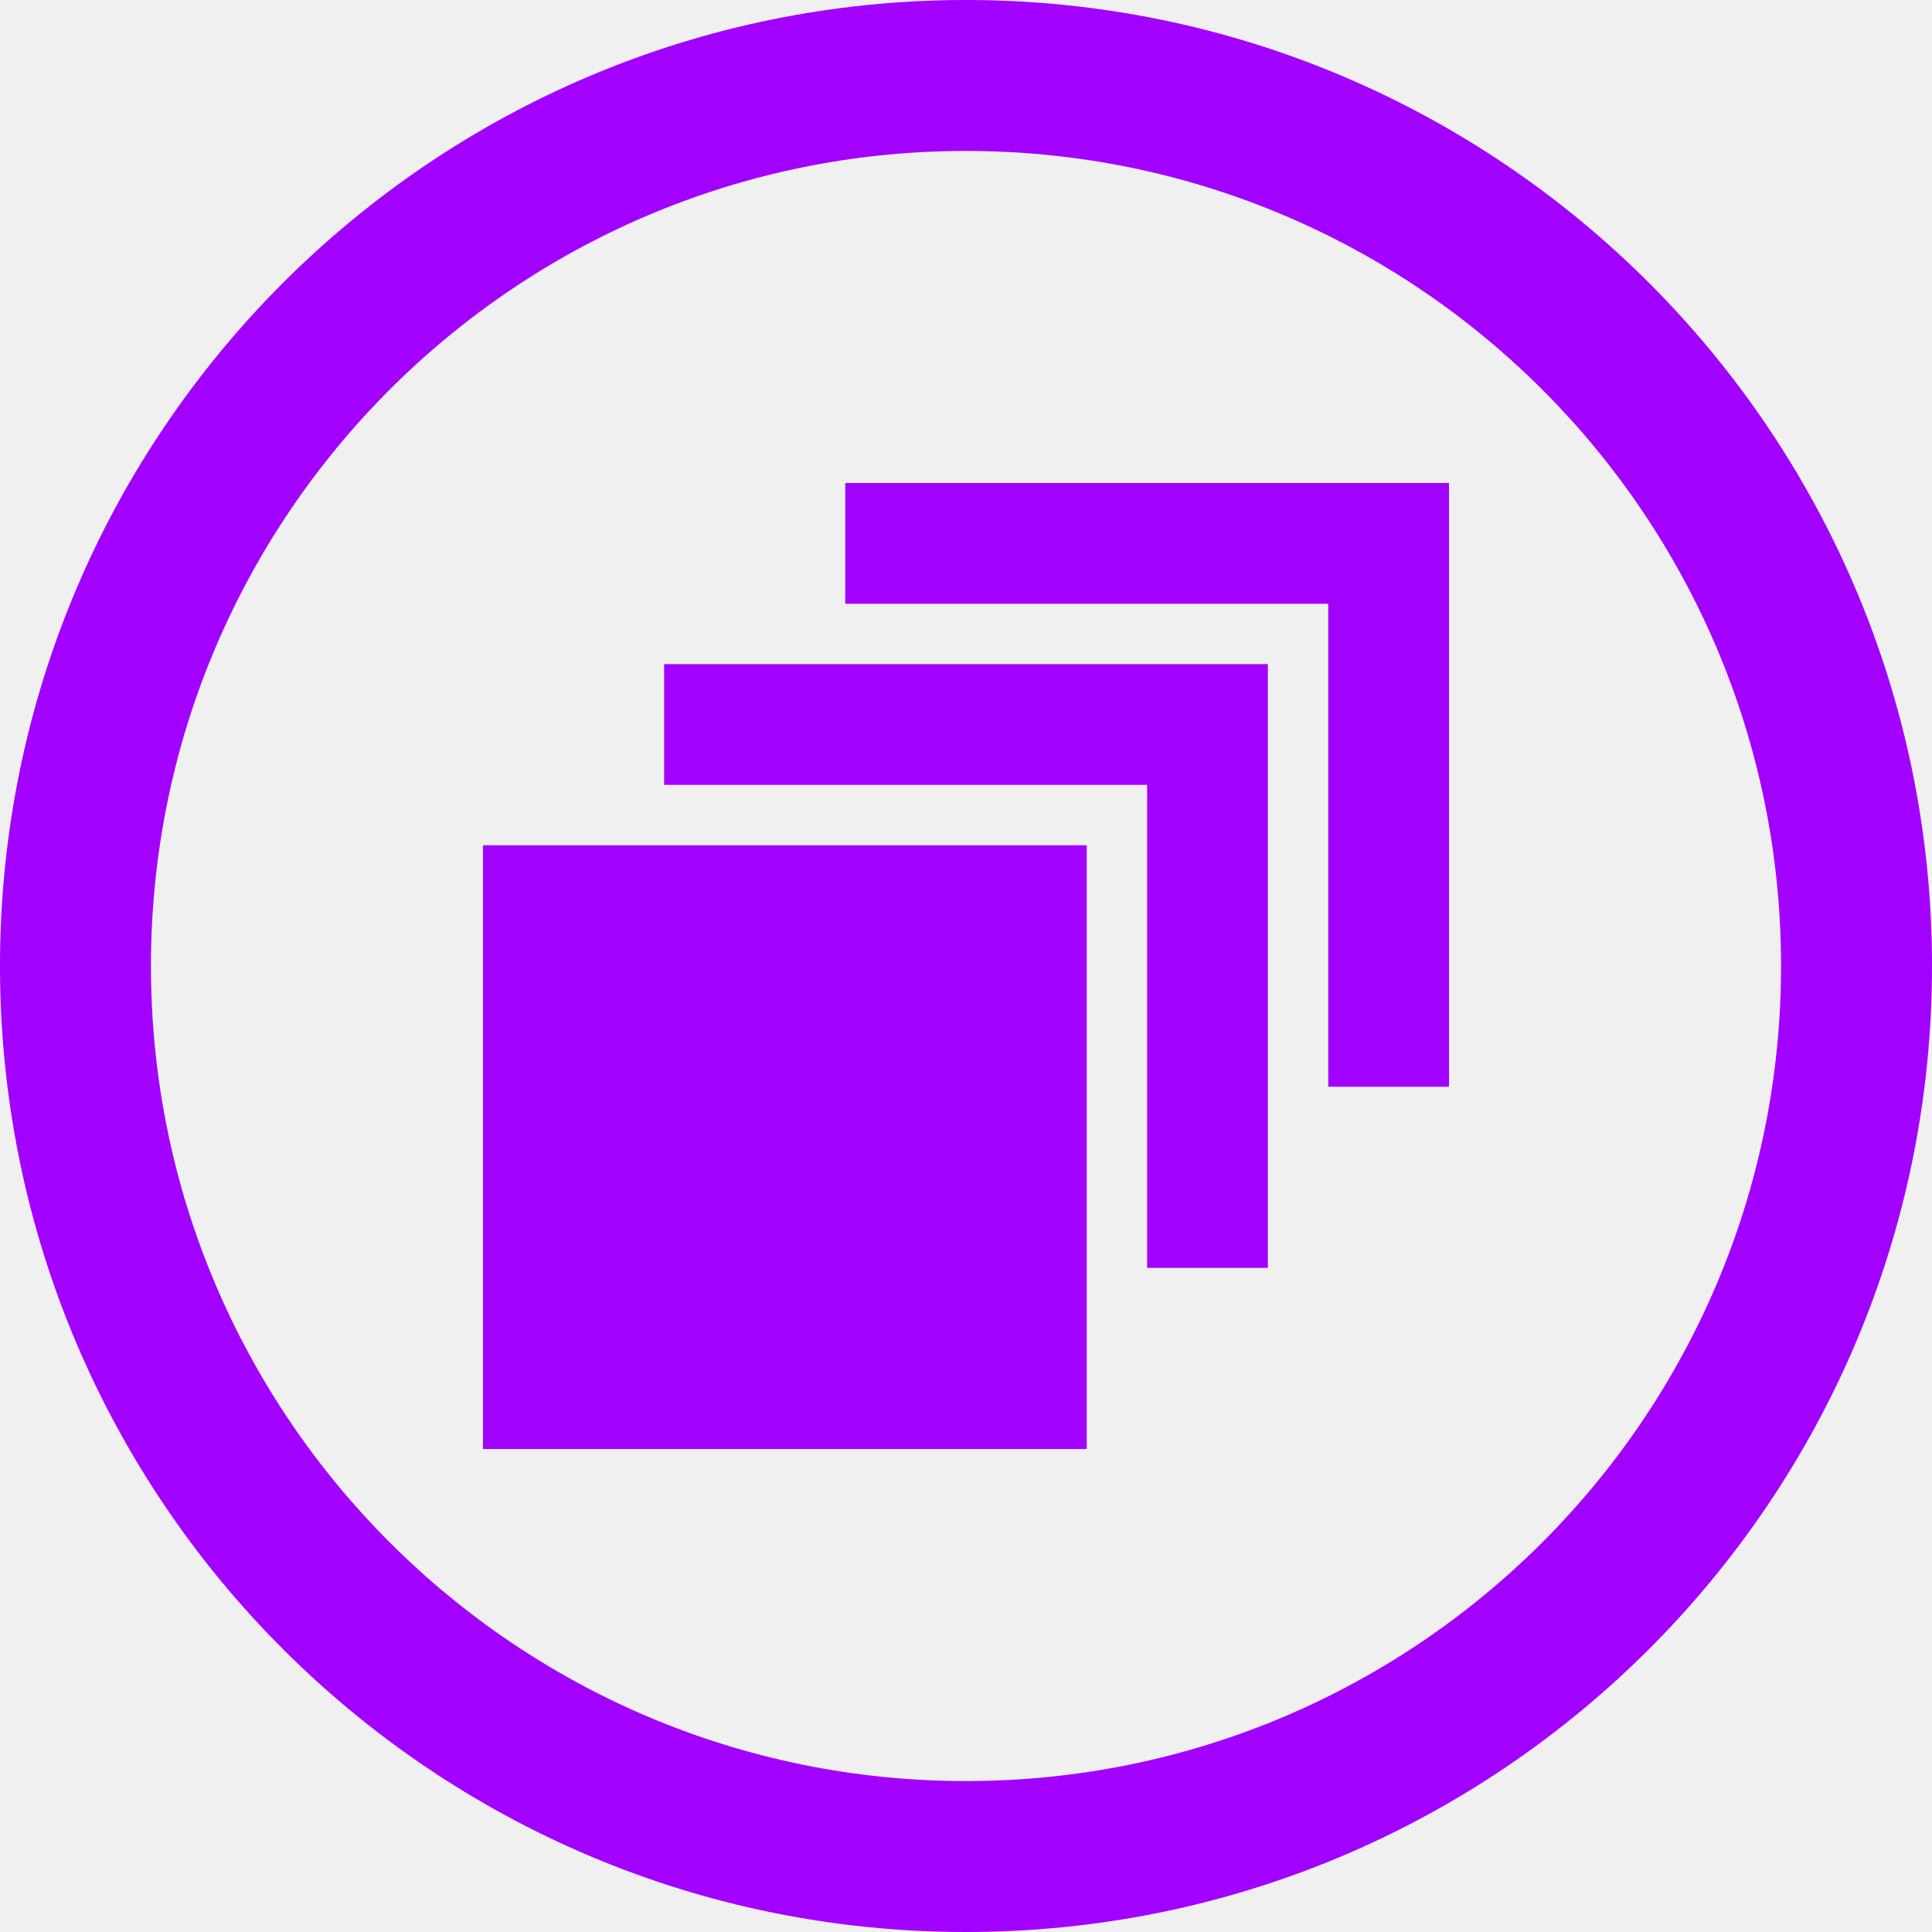
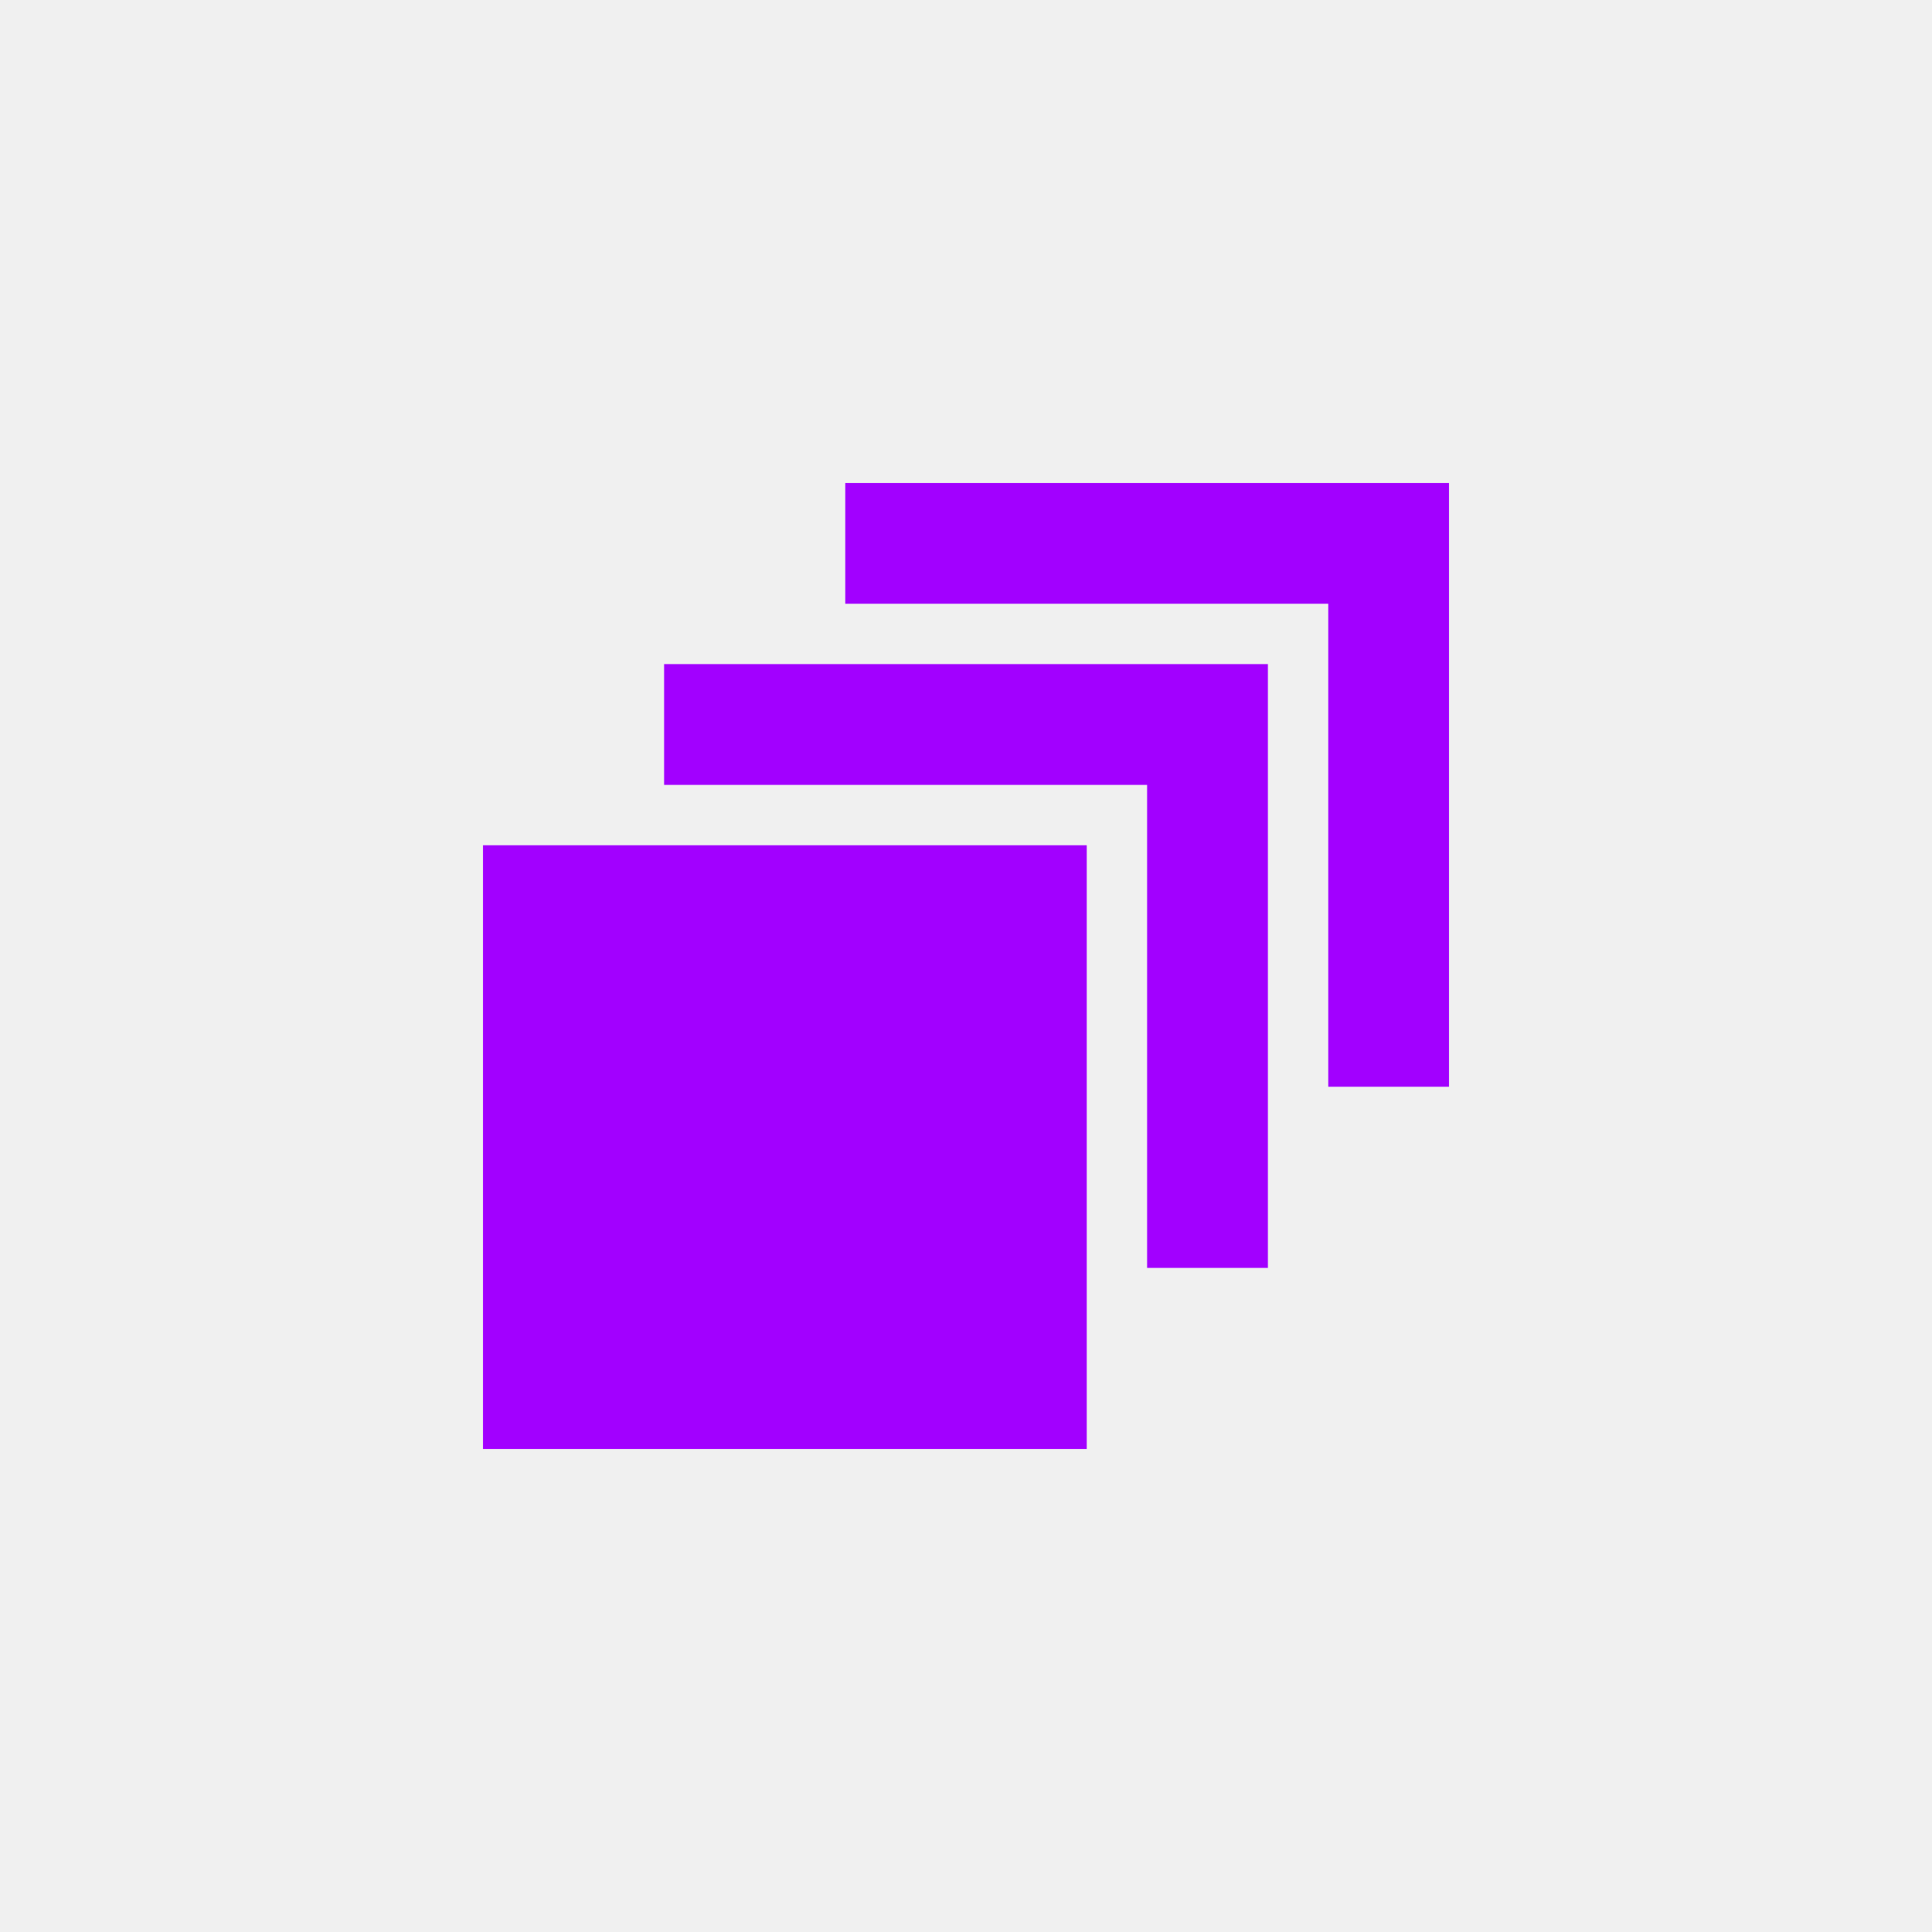
<svg xmlns="http://www.w3.org/2000/svg" version="1.1" id="Layer_1" x="0px" y="0px" width="512px" height="512px" viewBox="0 0 512 512" enable-background="new 0 0 512 512" xml:space="preserve">
-   <defs id="defs10080" />
-   <g id="g10064" style="fill:#a200ff;fill-opacity:1">
-     <path d="M256,0C114.609,0,0,114.609,0,256s114.609,256,256,256s256-114.609,256-256S397.391,0,256,0z M256,472   c-119.297,0-216-96.703-216-216S136.703,40,256,40s216,96.703,216,216S375.297,472,256,472z" id="path10066" style="fill:#a200ff;fill-opacity:1" />
-     <rect x="128" y="224" width="160" height="160" id="rect10068" style="fill:#a200ff;fill-opacity:1" />
-     <g id="g10070" style="fill:#a200ff;fill-opacity:1">
-       <polygon points="336,176 176,176 176,208 304,208 304,336 336,336   " id="polygon10072" style="fill:#a200ff;fill-opacity:1" />
-     </g>
-     <g id="g10074" style="fill:#a200ff;fill-opacity:1">
-       <polygon points="384,128 224,128 224,160 352,160 352,288 384,288   " id="polygon10076" style="fill:#a200ff;fill-opacity:1" />
-     </g>
+   <defs id="defs10080">
+ 	
+ 	
+ 	
+ 	
+ </defs>
+   <rect x="128" y="224" width="160" height="160" id="rect10068" style="fill:#a200ff;fill-opacity:1" />
+   <g id="g10070" style="fill:#a200ff;fill-opacity:1">
+     <polygon points="176,208 304,208 304,336 336,336 336,176 176,176 " id="polygon10072" style="fill:#a200ff;fill-opacity:1" />
  </g>
+   <g id="g10074" style="fill:#a200ff;fill-opacity:1">
+     <polygon points="224,160 352,160 352,288 384,288 384,128 224,128 " id="polygon10076" style="fill:#a200ff;fill-opacity:1" />
+   </g>
+   <rect style="fill:#ffffff;fill-opacity:0;fill-rule:evenodd;stroke-width:5.288;stroke-linecap:round;stroke-dasharray:10.576, 21.151;paint-order:markers stroke fill" id="rect2" width="512" height="512" x="0" y="0" />
</svg>
